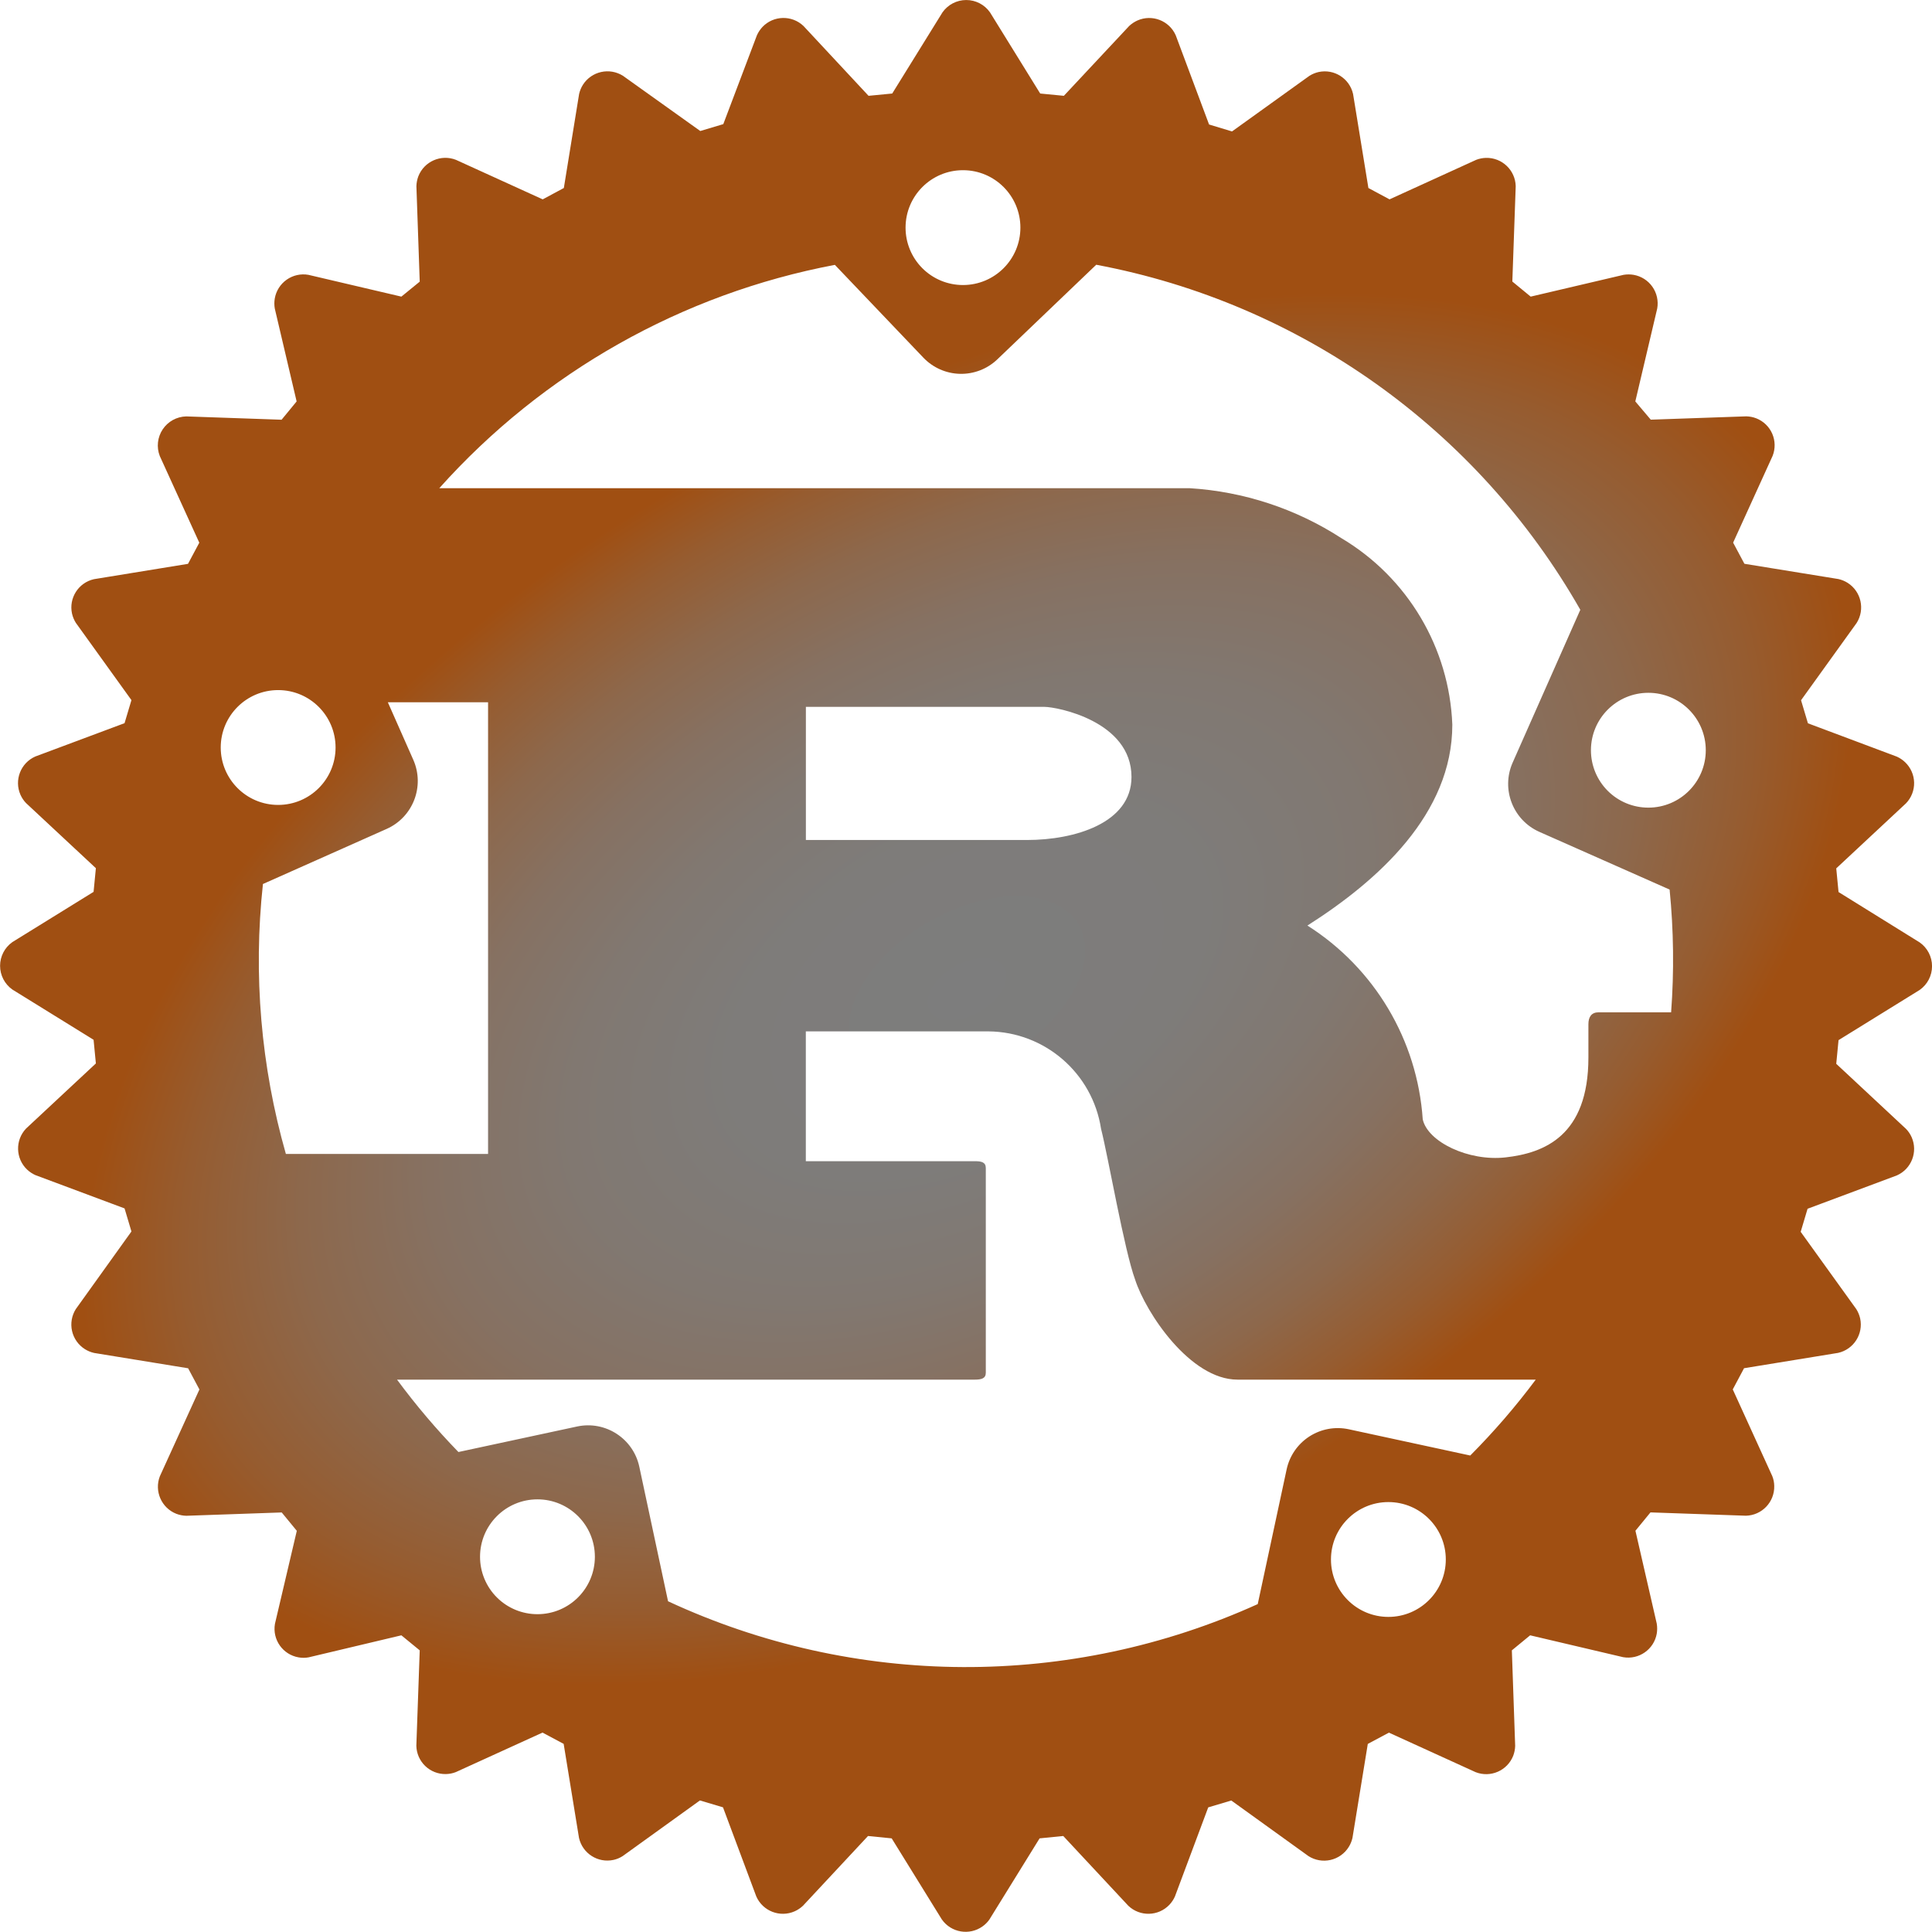
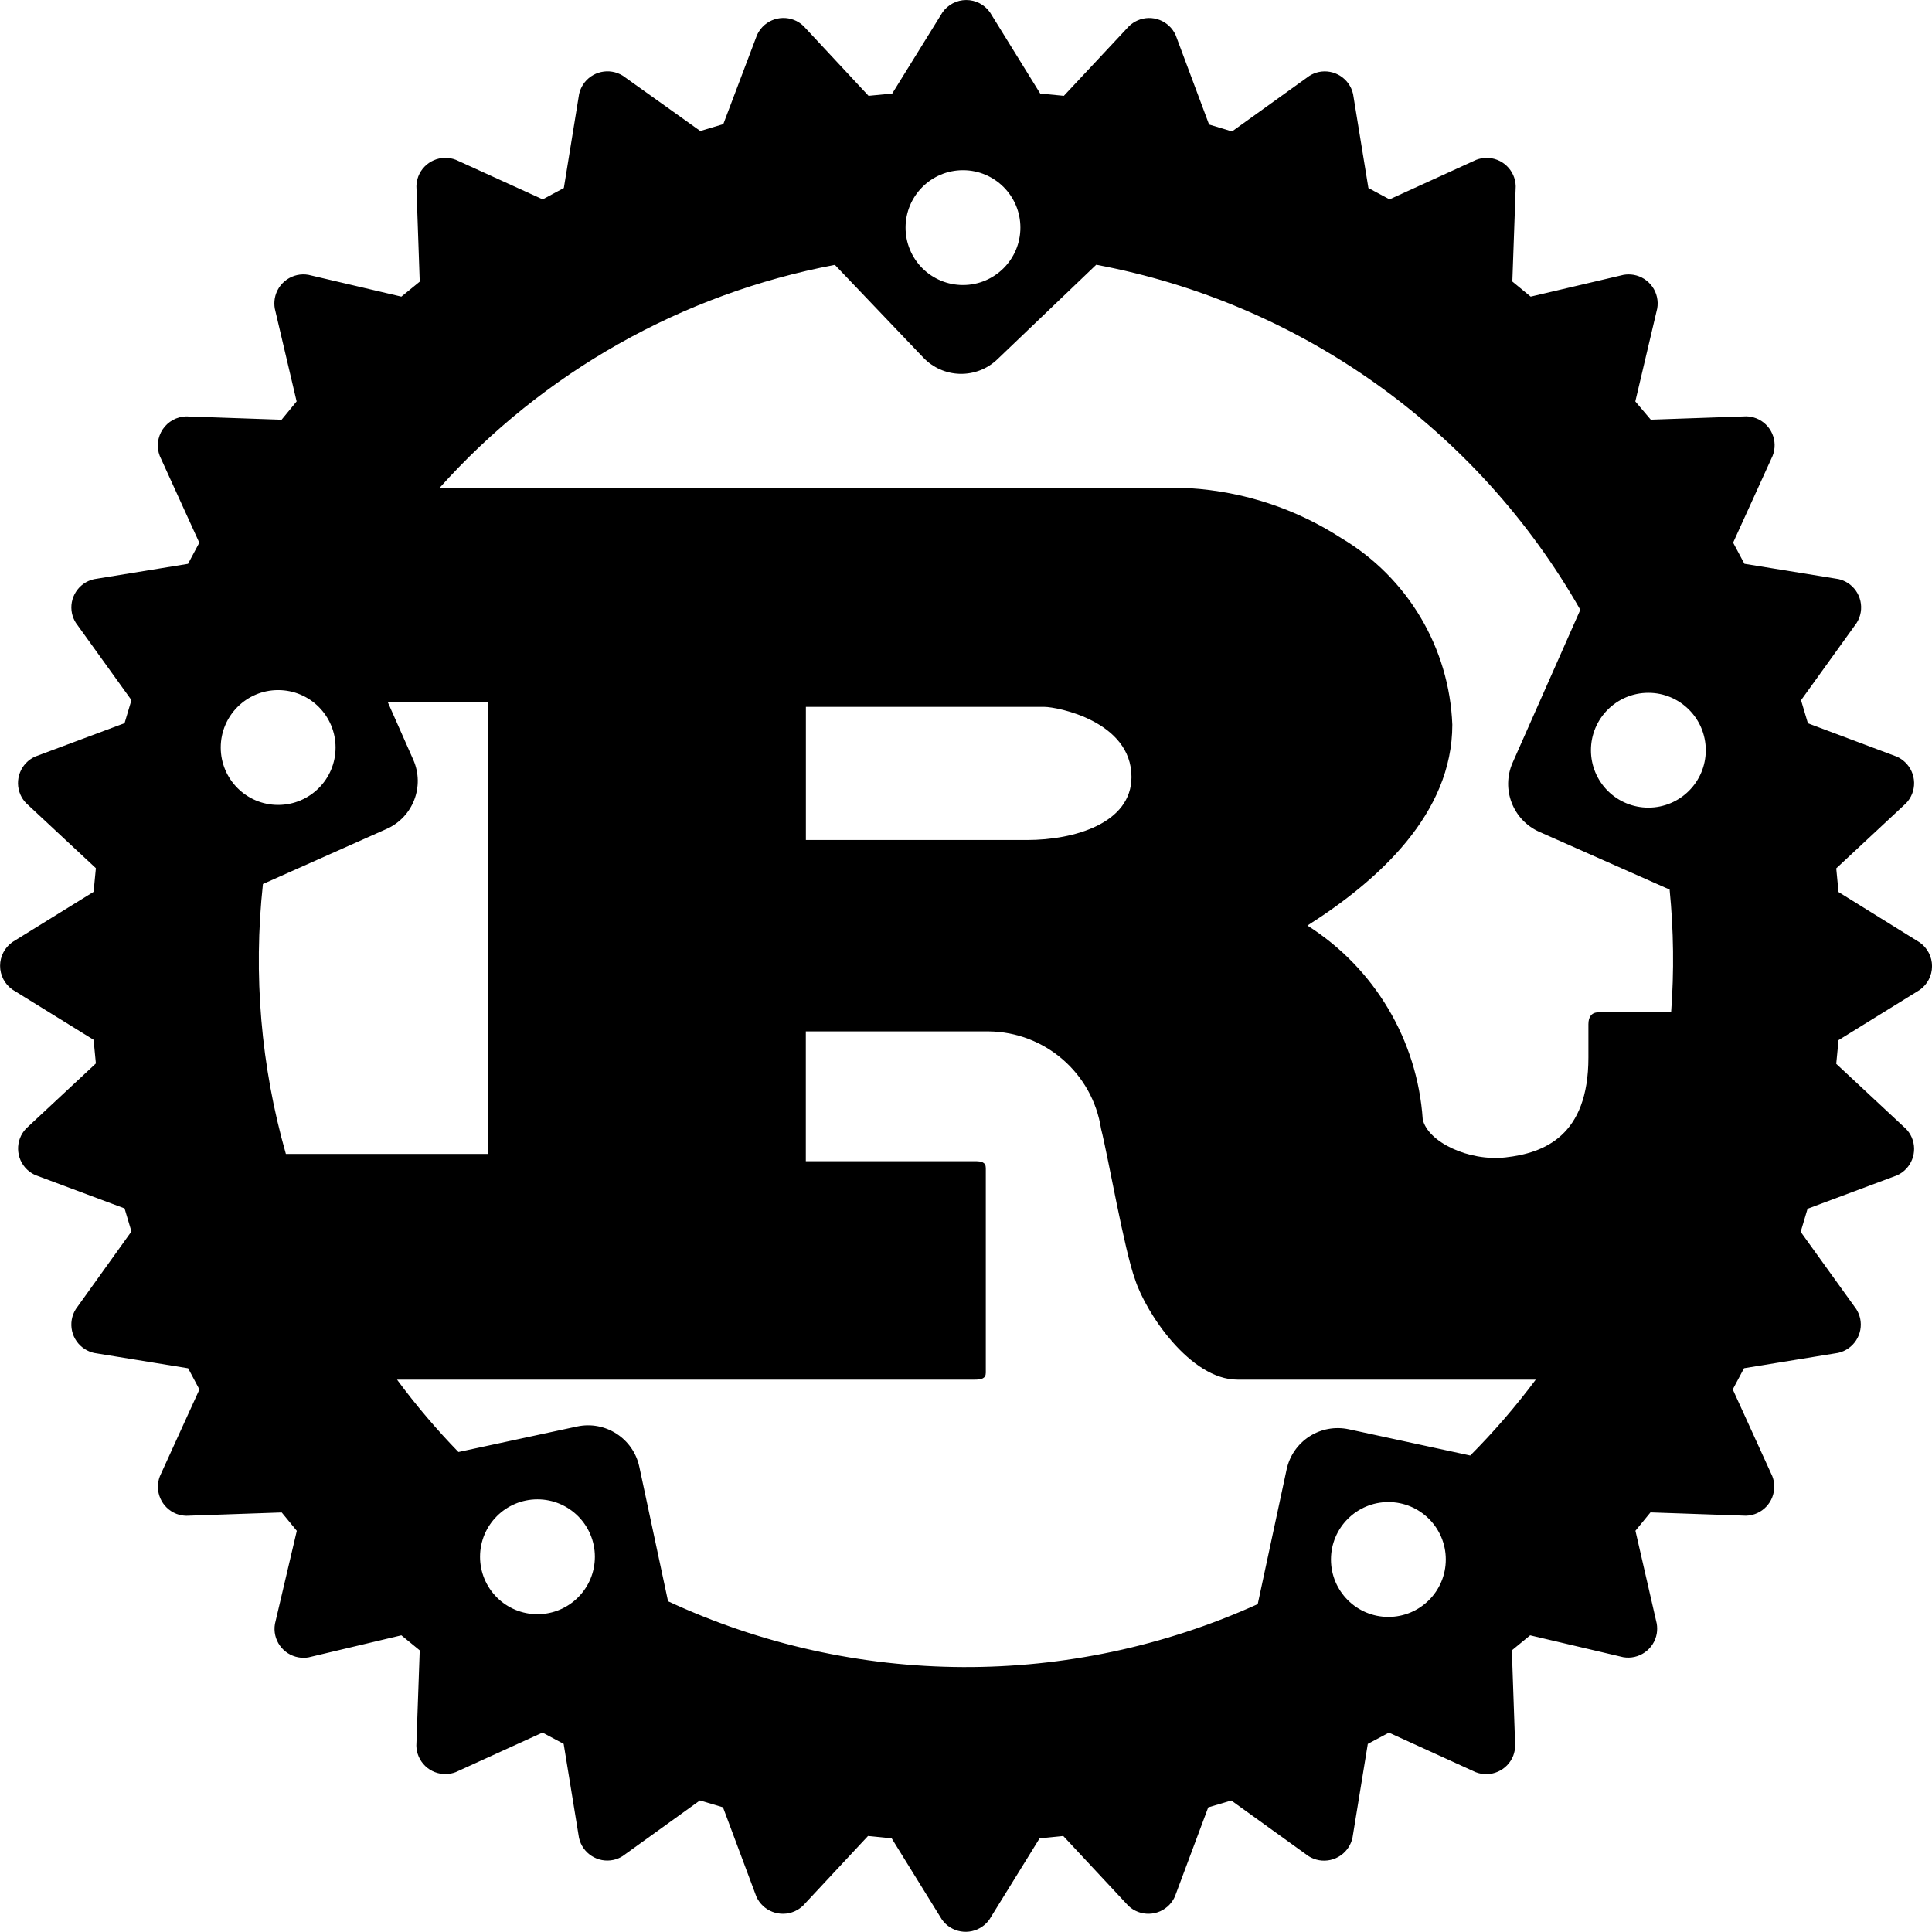
<svg xmlns="http://www.w3.org/2000/svg" width="800px" height="800px" viewBox="0 0 32 32" version="1.1" id="svg7">
  <defs id="defs7">
    <radialGradient id="a" cx="-492.035" cy="-883.37" r="13.998" gradientTransform="matrix(0.9898347,-0.5714981,-0.3428989,-0.594358,200.1436,-789.8498)" gradientUnits="userSpaceOnUse">
      <stop offset="0" stop-color="#7d7d7d" id="stop1" />
      <stop offset="0.267" stop-color="#7e7c7a" id="stop2" />
      <stop offset="0.45" stop-color="#817871" id="stop3" />
      <stop offset="0.608" stop-color="#867162" id="stop4" />
      <stop offset="0.753" stop-color="#8d684c" id="stop5" />
      <stop offset="0.886" stop-color="#965c30" id="stop6" />
      <stop offset="1" stop-color="#a04f12" id="stop7" />
    </radialGradient>
  </defs>
-   <path d="m 14.999,3.77 a 0.951,0.951 0 1 1 0.951,0.951 v 0 A 0.95,0.95 0 0 1 14.999,3.77 M 3.656,12.381 a 0.951,0.951 0 1 1 0.951,0.951 v 0 A 0.951,0.951 0 0 1 3.656,12.381 m 22.695,0.045 a 0.951,0.951 0 1 1 0.951,0.951 0.95,0.95 0 0 1 -0.951,-0.951 v 0 M 6.405,13.729 A 0.869,0.869 0 0 0 6.846,12.586 L 6.424,11.632 h 1.66 v 7.481 H 4.735 A 11.712,11.712 0 0 1 4.355,14.642 Z m 6.943,0.184 v -2.205 h 3.952 c 0.205,0 1.441,0.235 1.441,1.161 0,0.768 -0.949,1.044 -1.729,1.044 z M 7.951,25.785 A 0.951,0.951 0 1 1 8.902,26.736 0.95,0.95 0 0 1 7.951,25.785 v 0 m 14.094,0.045 a 0.951,0.951 0 1 1 0.951,0.951 0.951,0.951 0 0 1 -0.951,-0.951 v 0 m 0.294,-2.157 a 0.866,0.866 0 0 0 -1.029,0.668 l -0.478,2.228 a 11.715,11.715 0 0 1 -9.767,-0.047 L 10.589,24.294 A 0.868,0.868 0 0 0 9.56,23.627 v 0 L 7.593,24.05 A 11.696,11.696 0 0 1 6.576,22.851 h 9.571 c 0.109,0 0.181,-0.019 0.181,-0.114 v -3.39 c 0,-0.098 -0.072,-0.114 -0.181,-0.114 h -2.8 v -2.15 h 3.028 a 1.903,1.903 0 0 1 1.862,1.614 c 0.12,0.472 0.384,2.008 0.565,2.5 0.179,0.552 0.914,1.654 1.694,1.654 h 4.941 a 11.708,11.708 0 0 1 -1.085,1.257 z m 5.315,-8.939 a 11.728,11.728 0 0 1 0.025,2.033 H 26.478 c -0.12,0 -0.169,0.079 -0.169,0.197 v 0.552 c 0,1.298 -0.733,1.582 -1.372,1.654 -0.612,0.069 -1.289,-0.256 -1.372,-0.63 a 4.133,4.133 0 0 0 -1.91,-3.21 c 1.177,-0.748 2.4,-1.851 2.4,-3.327 A 3.763,3.763 0 0 0 22.218,8.914 5.211,5.211 0 0 0 19.703,8.086 H 7.276 A 11.711,11.711 0 0 1 13.828,4.387 l 1.465,1.536 a 0.866,0.866 0 0 0 1.225,0.03 v 0 l 1.639,-1.568 a 11.713,11.713 0 0 1 8.018,5.715 l -1.122,2.534 a 0.87,0.87 0 0 0 0.441,1.143 z m 2.798,0.041 -0.038,-0.392 1.156,-1.078 a 0.48,0.48 0 0 0 -0.015,-0.68 0.489,0.489 0 0 0 -0.138,-0.093 l -1.472,-0.552 -0.114,-0.382 0.921,-1.28 A 0.482,0.482 0 0 0 30.603,9.654 0.491,0.491 0 0 0 30.451,9.591 L 28.893,9.338 28.706,8.988 29.36,7.551 a 0.479,0.479 0 0 0 -0.27,-0.622 0.487,0.487 0 0 0 -0.167,-0.033 l -1.581,0.055 -0.256,-0.302 0.363,-1.54 a 0.481,0.481 0 0 0 -0.392,-0.557 0.497,0.497 0 0 0 -0.165,0 L 25.353,4.913 25.049,4.663 25.105,3.084 A 0.481,0.481 0 0 0 24.612,2.615 0.487,0.487 0 0 0 24.451,2.647 L 23.015,3.302 22.665,3.114 22.411,1.556 A 0.481,0.481 0 0 0 21.84,1.193 0.491,0.491 0 0 0 21.688,1.256 L 20.406,2.177 20.026,2.062 19.474,0.585 a 0.481,0.481 0 0 0 -0.634,-0.246 0.505,0.505 0 0 0 -0.137,0.091 L 17.621,1.587 17.229,1.549 16.397,0.204 a 0.481,0.481 0 0 0 -0.786,0 L 14.778,1.549 14.386,1.587 13.308,0.43 a 0.481,0.481 0 0 0 -0.68,0.017 0.505,0.505 0 0 0 -0.091,0.137 L 11.98,2.056 11.599,2.17 10.319,1.256 A 0.482,0.482 0 0 0 9.655,1.404 0.491,0.491 0 0 0 9.592,1.556 L 9.339,3.114 8.989,3.302 7.551,2.647 A 0.481,0.481 0 0 0 6.929,2.92 0.507,0.507 0 0 0 6.897,3.084 L 6.952,4.665 6.648,4.913 5.108,4.552 a 0.481,0.481 0 0 0 -0.557,0.392 0.497,0.497 0 0 0 0,0.165 L 4.913,6.649 4.664,6.952 3.084,6.897 A 0.482,0.482 0 0 0 2.646,7.552 L 3.301,8.989 3.114,9.339 1.556,9.593 a 0.48,0.48 0 0 0 -0.363,0.571 0.491,0.491 0 0 0 0.063,0.152 l 0.921,1.28 -0.114,0.382 -1.478,0.552 a 0.481,0.481 0 0 0 -0.246,0.634 0.473,0.473 0 0 0 0.093,0.138 l 1.156,1.078 -0.038,0.392 -1.345,0.832 a 0.481,0.481 0 0 0 0,0.786 l 1.345,0.832 0.038,0.392 -1.156,1.078 a 0.481,0.481 0 0 0 0.017,0.68 0.498,0.498 0 0 0 0.136,0.091 l 1.478,0.552 0.114,0.382 -0.921,1.285 a 0.481,0.481 0 0 0 0.15,0.664 0.491,0.491 0 0 0 0.152,0.063 l 1.558,0.254 0.187,0.351 -0.655,1.437 a 0.482,0.482 0 0 0 0.274,0.623 0.501,0.501 0 0 0 0.163,0.032 l 1.581,-0.055 0.25,0.304 -0.362,1.541 a 0.48,0.48 0 0 0 0.39,0.555 0.457,0.457 0 0 0 0.167,0 l 1.537,-0.365 0.304,0.249 -0.056,1.58 a 0.479,0.479 0 0 0 0.49,0.469 0.472,0.472 0 0 0 0.163,-0.032 l 1.437,-0.655 0.35,0.187 0.254,1.557 a 0.481,0.481 0 0 0 0.571,0.365 0.465,0.465 0 0 0 0.152,-0.063 l 1.28,-0.922 0.382,0.114 0.552,1.477 a 0.482,0.482 0 0 0 0.636,0.245 0.498,0.498 0 0 0 0.136,-0.091 l 1.078,-1.156 0.392,0.039 0.832,1.345 a 0.482,0.482 0 0 0 0.672,0.114 0.472,0.472 0 0 0 0.114,-0.114 l 0.832,-1.345 0.392,-0.039 1.078,1.156 a 0.481,0.481 0 0 0 0.68,-0.017 0.498,0.498 0 0 0 0.091,-0.136 l 0.552,-1.477 0.382,-0.114 1.28,0.922 a 0.481,0.481 0 0 0 0.664,-0.15 0.491,0.491 0 0 0 0.063,-0.152 l 0.254,-1.557 0.35,-0.187 1.437,0.655 a 0.481,0.481 0 0 0 0.622,-0.273 0.501,0.501 0 0 0 0.032,-0.163 l -0.055,-1.582 0.303,-0.249 1.54,0.362 a 0.481,0.481 0 0 0 0.557,-0.389 0.511,0.511 0 0 0 0,-0.167 l -0.353,-1.538 0.249,-0.304 1.581,0.055 a 0.481,0.481 0 0 0 0.469,-0.493 0.457,0.457 0 0 0 -0.032,-0.162 l -0.655,-1.437 0.187,-0.351 1.558,-0.254 a 0.481,0.481 0 0 0 0.365,-0.571 0.496,0.496 0 0 0 -0.064,-0.154 l -0.921,-1.28 0.114,-0.382 1.478,-0.552 a 0.48,0.48 0 0 0 0.246,-0.633 0.473,0.473 0 0 0 -0.093,-0.138 l -1.156,-1.078 0.038,-0.392 1.345,-0.832 a 0.481,0.481 0 0 0 0,-0.786 z" style="fill:url(#a);stroke-width:1.143" id="path7" />
+   <path d="m 14.999,3.77 a 0.951,0.951 0 1 1 0.951,0.951 v 0 A 0.95,0.95 0 0 1 14.999,3.77 M 3.656,12.381 a 0.951,0.951 0 1 1 0.951,0.951 v 0 A 0.951,0.951 0 0 1 3.656,12.381 m 22.695,0.045 a 0.951,0.951 0 1 1 0.951,0.951 0.95,0.95 0 0 1 -0.951,-0.951 v 0 M 6.405,13.729 A 0.869,0.869 0 0 0 6.846,12.586 L 6.424,11.632 h 1.66 v 7.481 H 4.735 A 11.712,11.712 0 0 1 4.355,14.642 Z m 6.943,0.184 v -2.205 h 3.952 c 0.205,0 1.441,0.235 1.441,1.161 0,0.768 -0.949,1.044 -1.729,1.044 z M 7.951,25.785 A 0.951,0.951 0 1 1 8.902,26.736 0.95,0.95 0 0 1 7.951,25.785 v 0 m 14.094,0.045 a 0.951,0.951 0 1 1 0.951,0.951 0.951,0.951 0 0 1 -0.951,-0.951 v 0 m 0.294,-2.157 a 0.866,0.866 0 0 0 -1.029,0.668 l -0.478,2.228 a 11.715,11.715 0 0 1 -9.767,-0.047 L 10.589,24.294 A 0.868,0.868 0 0 0 9.56,23.627 v 0 L 7.593,24.05 A 11.696,11.696 0 0 1 6.576,22.851 h 9.571 c 0.109,0 0.181,-0.019 0.181,-0.114 v -3.39 c 0,-0.098 -0.072,-0.114 -0.181,-0.114 h -2.8 v -2.15 h 3.028 a 1.903,1.903 0 0 1 1.862,1.614 c 0.12,0.472 0.384,2.008 0.565,2.5 0.179,0.552 0.914,1.654 1.694,1.654 h 4.941 a 11.708,11.708 0 0 1 -1.085,1.257 z m 5.315,-8.939 a 11.728,11.728 0 0 1 0.025,2.033 H 26.478 c -0.12,0 -0.169,0.079 -0.169,0.197 v 0.552 c 0,1.298 -0.733,1.582 -1.372,1.654 -0.612,0.069 -1.289,-0.256 -1.372,-0.63 a 4.133,4.133 0 0 0 -1.91,-3.21 c 1.177,-0.748 2.4,-1.851 2.4,-3.327 A 3.763,3.763 0 0 0 22.218,8.914 5.211,5.211 0 0 0 19.703,8.086 H 7.276 A 11.711,11.711 0 0 1 13.828,4.387 l 1.465,1.536 a 0.866,0.866 0 0 0 1.225,0.03 v 0 l 1.639,-1.568 a 11.713,11.713 0 0 1 8.018,5.715 l -1.122,2.534 a 0.87,0.87 0 0 0 0.441,1.143 z m 2.798,0.041 -0.038,-0.392 1.156,-1.078 a 0.48,0.48 0 0 0 -0.015,-0.68 0.489,0.489 0 0 0 -0.138,-0.093 l -1.472,-0.552 -0.114,-0.382 0.921,-1.28 A 0.482,0.482 0 0 0 30.603,9.654 0.491,0.491 0 0 0 30.451,9.591 L 28.893,9.338 28.706,8.988 29.36,7.551 a 0.479,0.479 0 0 0 -0.27,-0.622 0.487,0.487 0 0 0 -0.167,-0.033 l -1.581,0.055 -0.256,-0.302 0.363,-1.54 a 0.481,0.481 0 0 0 -0.392,-0.557 0.497,0.497 0 0 0 -0.165,0 L 25.353,4.913 25.049,4.663 25.105,3.084 A 0.481,0.481 0 0 0 24.612,2.615 0.487,0.487 0 0 0 24.451,2.647 L 23.015,3.302 22.665,3.114 22.411,1.556 A 0.481,0.481 0 0 0 21.84,1.193 0.491,0.491 0 0 0 21.688,1.256 L 20.406,2.177 20.026,2.062 19.474,0.585 a 0.481,0.481 0 0 0 -0.634,-0.246 0.505,0.505 0 0 0 -0.137,0.091 L 17.621,1.587 17.229,1.549 16.397,0.204 a 0.481,0.481 0 0 0 -0.786,0 L 14.778,1.549 14.386,1.587 13.308,0.43 a 0.481,0.481 0 0 0 -0.68,0.017 0.505,0.505 0 0 0 -0.091,0.137 L 11.98,2.056 11.599,2.17 10.319,1.256 A 0.482,0.482 0 0 0 9.655,1.404 0.491,0.491 0 0 0 9.592,1.556 L 9.339,3.114 8.989,3.302 7.551,2.647 A 0.481,0.481 0 0 0 6.929,2.92 0.507,0.507 0 0 0 6.897,3.084 L 6.952,4.665 6.648,4.913 5.108,4.552 a 0.481,0.481 0 0 0 -0.557,0.392 0.497,0.497 0 0 0 0,0.165 L 4.913,6.649 4.664,6.952 3.084,6.897 A 0.482,0.482 0 0 0 2.646,7.552 L 3.301,8.989 3.114,9.339 1.556,9.593 a 0.48,0.48 0 0 0 -0.363,0.571 0.491,0.491 0 0 0 0.063,0.152 l 0.921,1.28 -0.114,0.382 -1.478,0.552 a 0.481,0.481 0 0 0 -0.246,0.634 0.473,0.473 0 0 0 0.093,0.138 l 1.156,1.078 -0.038,0.392 -1.345,0.832 a 0.481,0.481 0 0 0 0,0.786 l 1.345,0.832 0.038,0.392 -1.156,1.078 a 0.481,0.481 0 0 0 0.017,0.68 0.498,0.498 0 0 0 0.136,0.091 l 1.478,0.552 0.114,0.382 -0.921,1.285 a 0.481,0.481 0 0 0 0.15,0.664 0.491,0.491 0 0 0 0.152,0.063 l 1.558,0.254 0.187,0.351 -0.655,1.437 a 0.482,0.482 0 0 0 0.274,0.623 0.501,0.501 0 0 0 0.163,0.032 l 1.581,-0.055 0.25,0.304 -0.362,1.541 a 0.48,0.48 0 0 0 0.39,0.555 0.457,0.457 0 0 0 0.167,0 l 1.537,-0.365 0.304,0.249 -0.056,1.58 a 0.479,0.479 0 0 0 0.49,0.469 0.472,0.472 0 0 0 0.163,-0.032 l 1.437,-0.655 0.35,0.187 0.254,1.557 a 0.481,0.481 0 0 0 0.571,0.365 0.465,0.465 0 0 0 0.152,-0.063 l 1.28,-0.922 0.382,0.114 0.552,1.477 a 0.482,0.482 0 0 0 0.636,0.245 0.498,0.498 0 0 0 0.136,-0.091 l 1.078,-1.156 0.392,0.039 0.832,1.345 a 0.482,0.482 0 0 0 0.672,0.114 0.472,0.472 0 0 0 0.114,-0.114 l 0.832,-1.345 0.392,-0.039 1.078,1.156 a 0.481,0.481 0 0 0 0.68,-0.017 0.498,0.498 0 0 0 0.091,-0.136 l 0.552,-1.477 0.382,-0.114 1.28,0.922 a 0.481,0.481 0 0 0 0.664,-0.15 0.491,0.491 0 0 0 0.063,-0.152 l 0.254,-1.557 0.35,-0.187 1.437,0.655 a 0.481,0.481 0 0 0 0.622,-0.273 0.501,0.501 0 0 0 0.032,-0.163 l -0.055,-1.582 0.303,-0.249 1.54,0.362 a 0.481,0.481 0 0 0 0.557,-0.389 0.511,0.511 0 0 0 0,-0.167 l -0.353,-1.538 0.249,-0.304 1.581,0.055 a 0.481,0.481 0 0 0 0.469,-0.493 0.457,0.457 0 0 0 -0.032,-0.162 l -0.655,-1.437 0.187,-0.351 1.558,-0.254 a 0.481,0.481 0 0 0 0.365,-0.571 0.496,0.496 0 0 0 -0.064,-0.154 l -0.921,-1.28 0.114,-0.382 1.478,-0.552 a 0.48,0.48 0 0 0 0.246,-0.633 0.473,0.473 0 0 0 -0.093,-0.138 l -1.156,-1.078 0.038,-0.392 1.345,-0.832 a 0.481,0.481 0 0 0 0,-0.786 z" style="fill:#000000;stroke-width:1.143;fill-opacity:1" id="path7" />
</svg>
